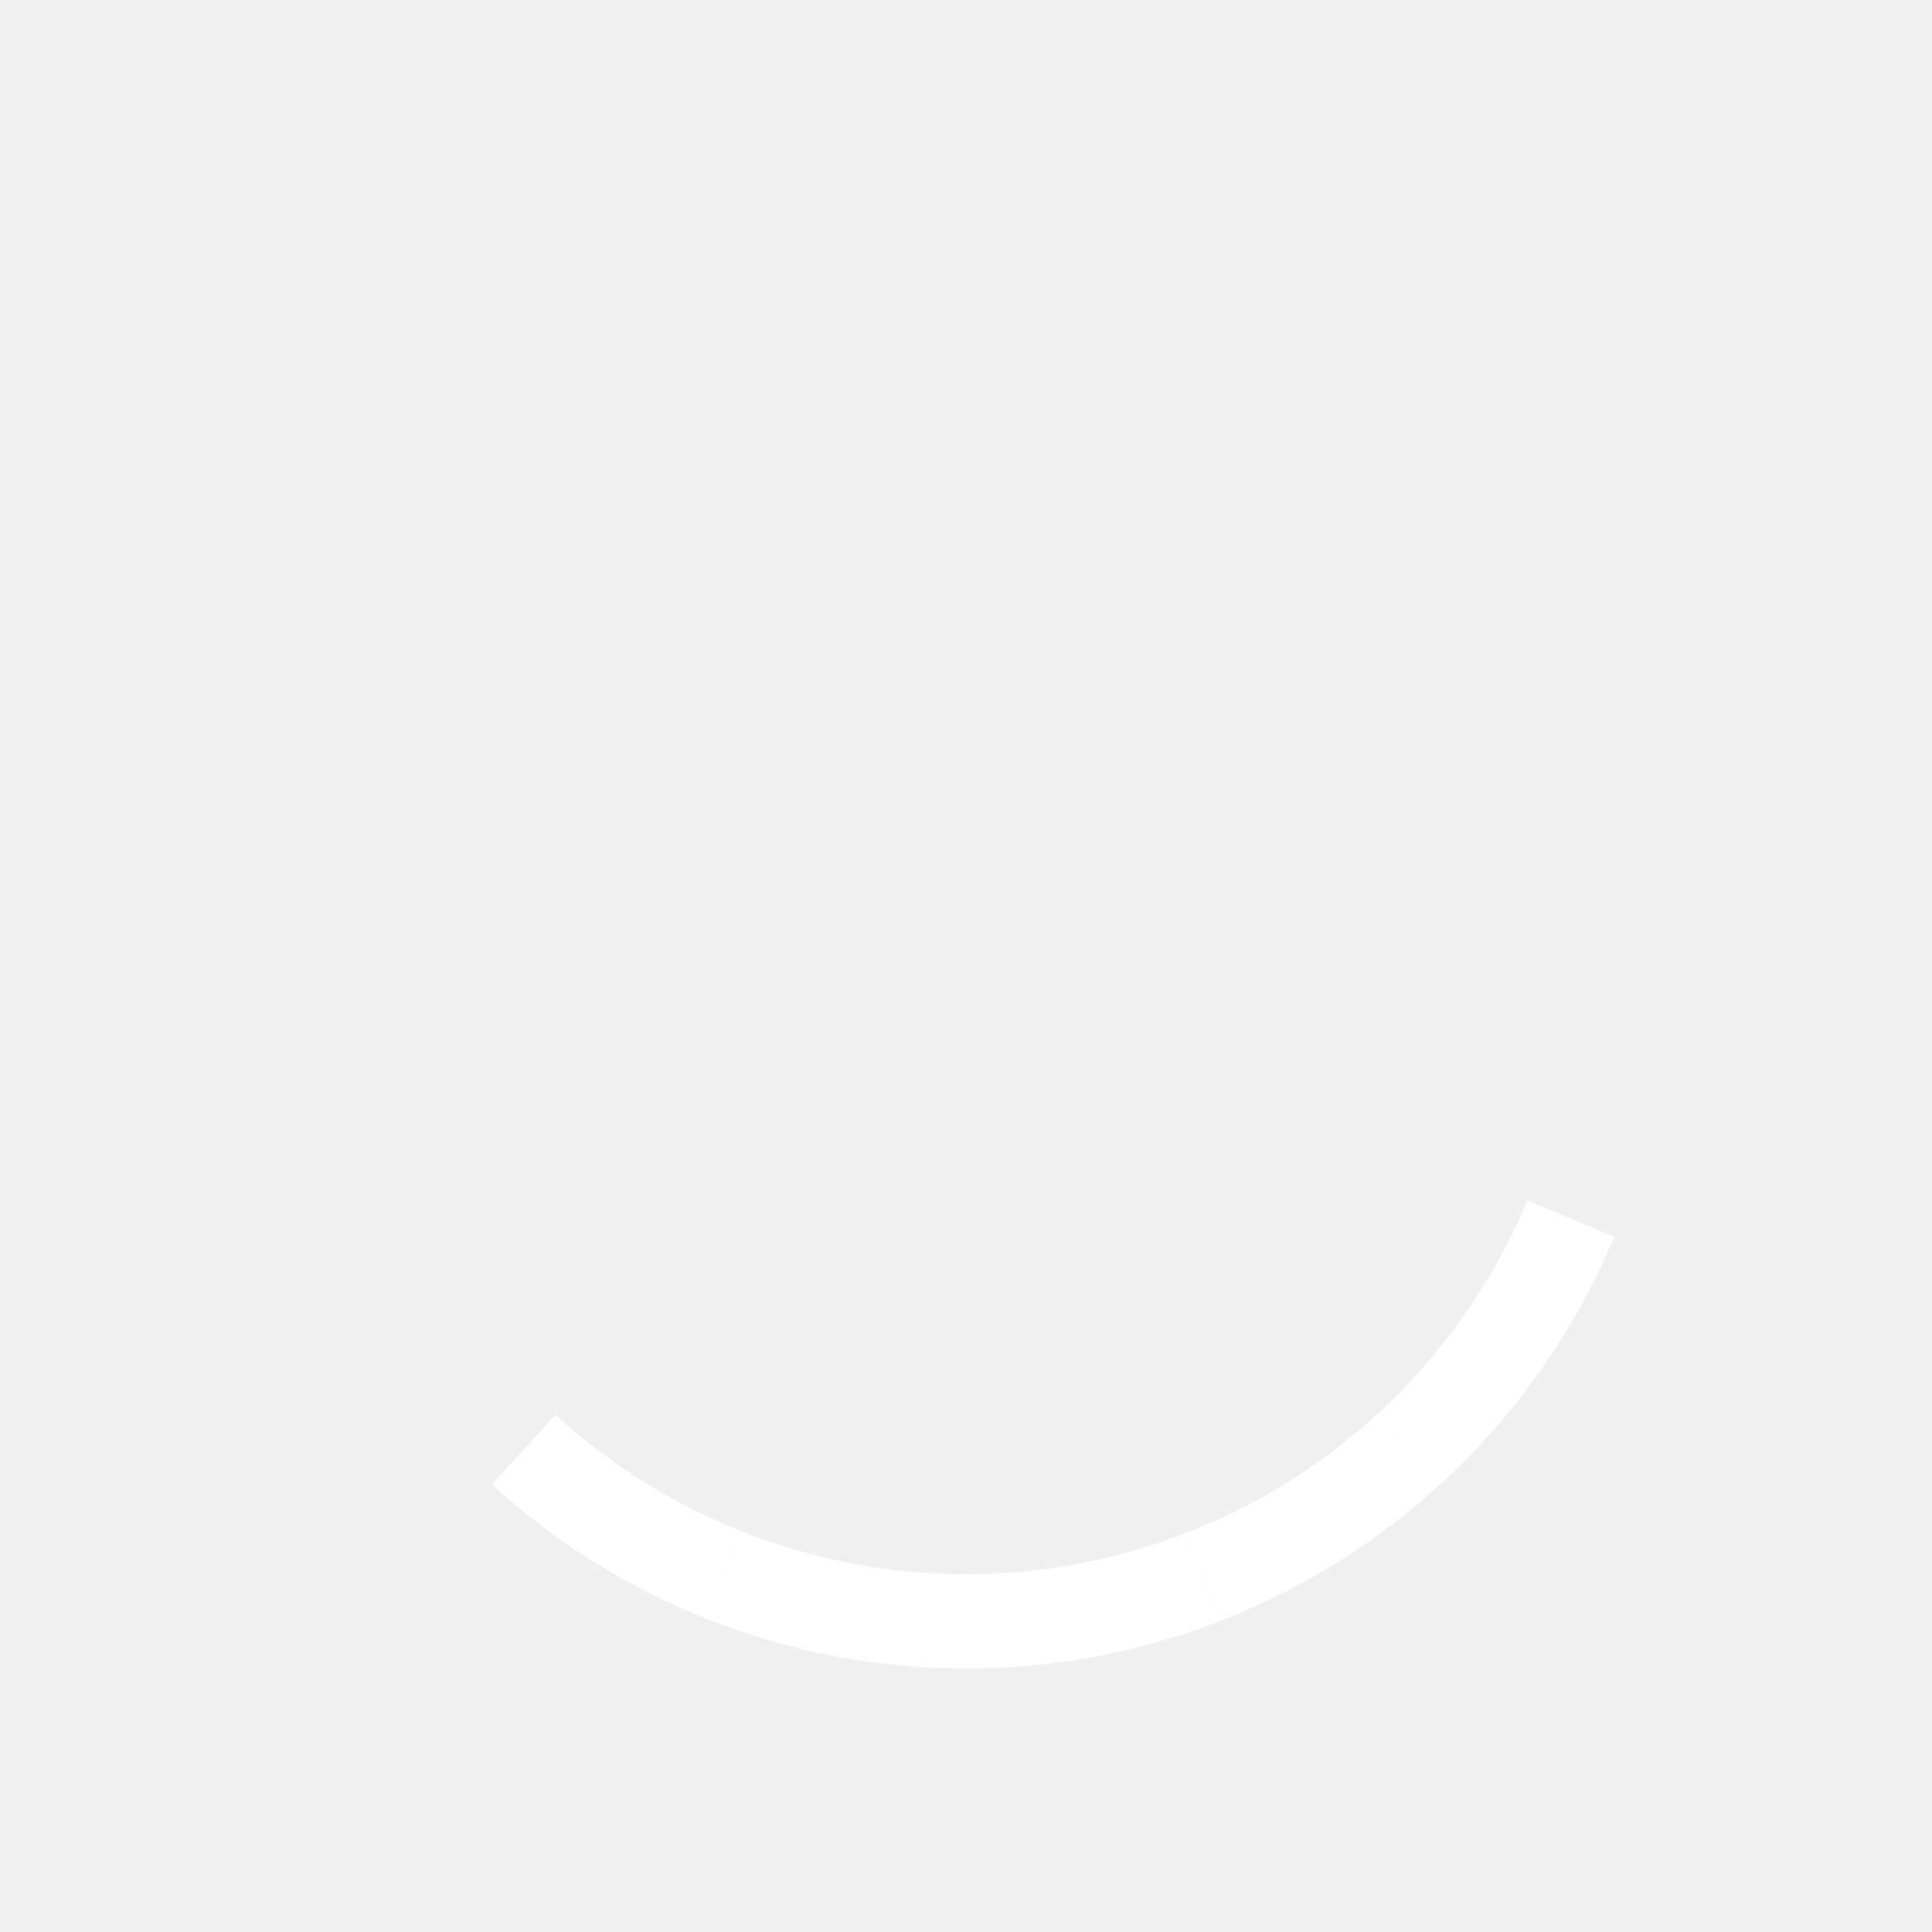
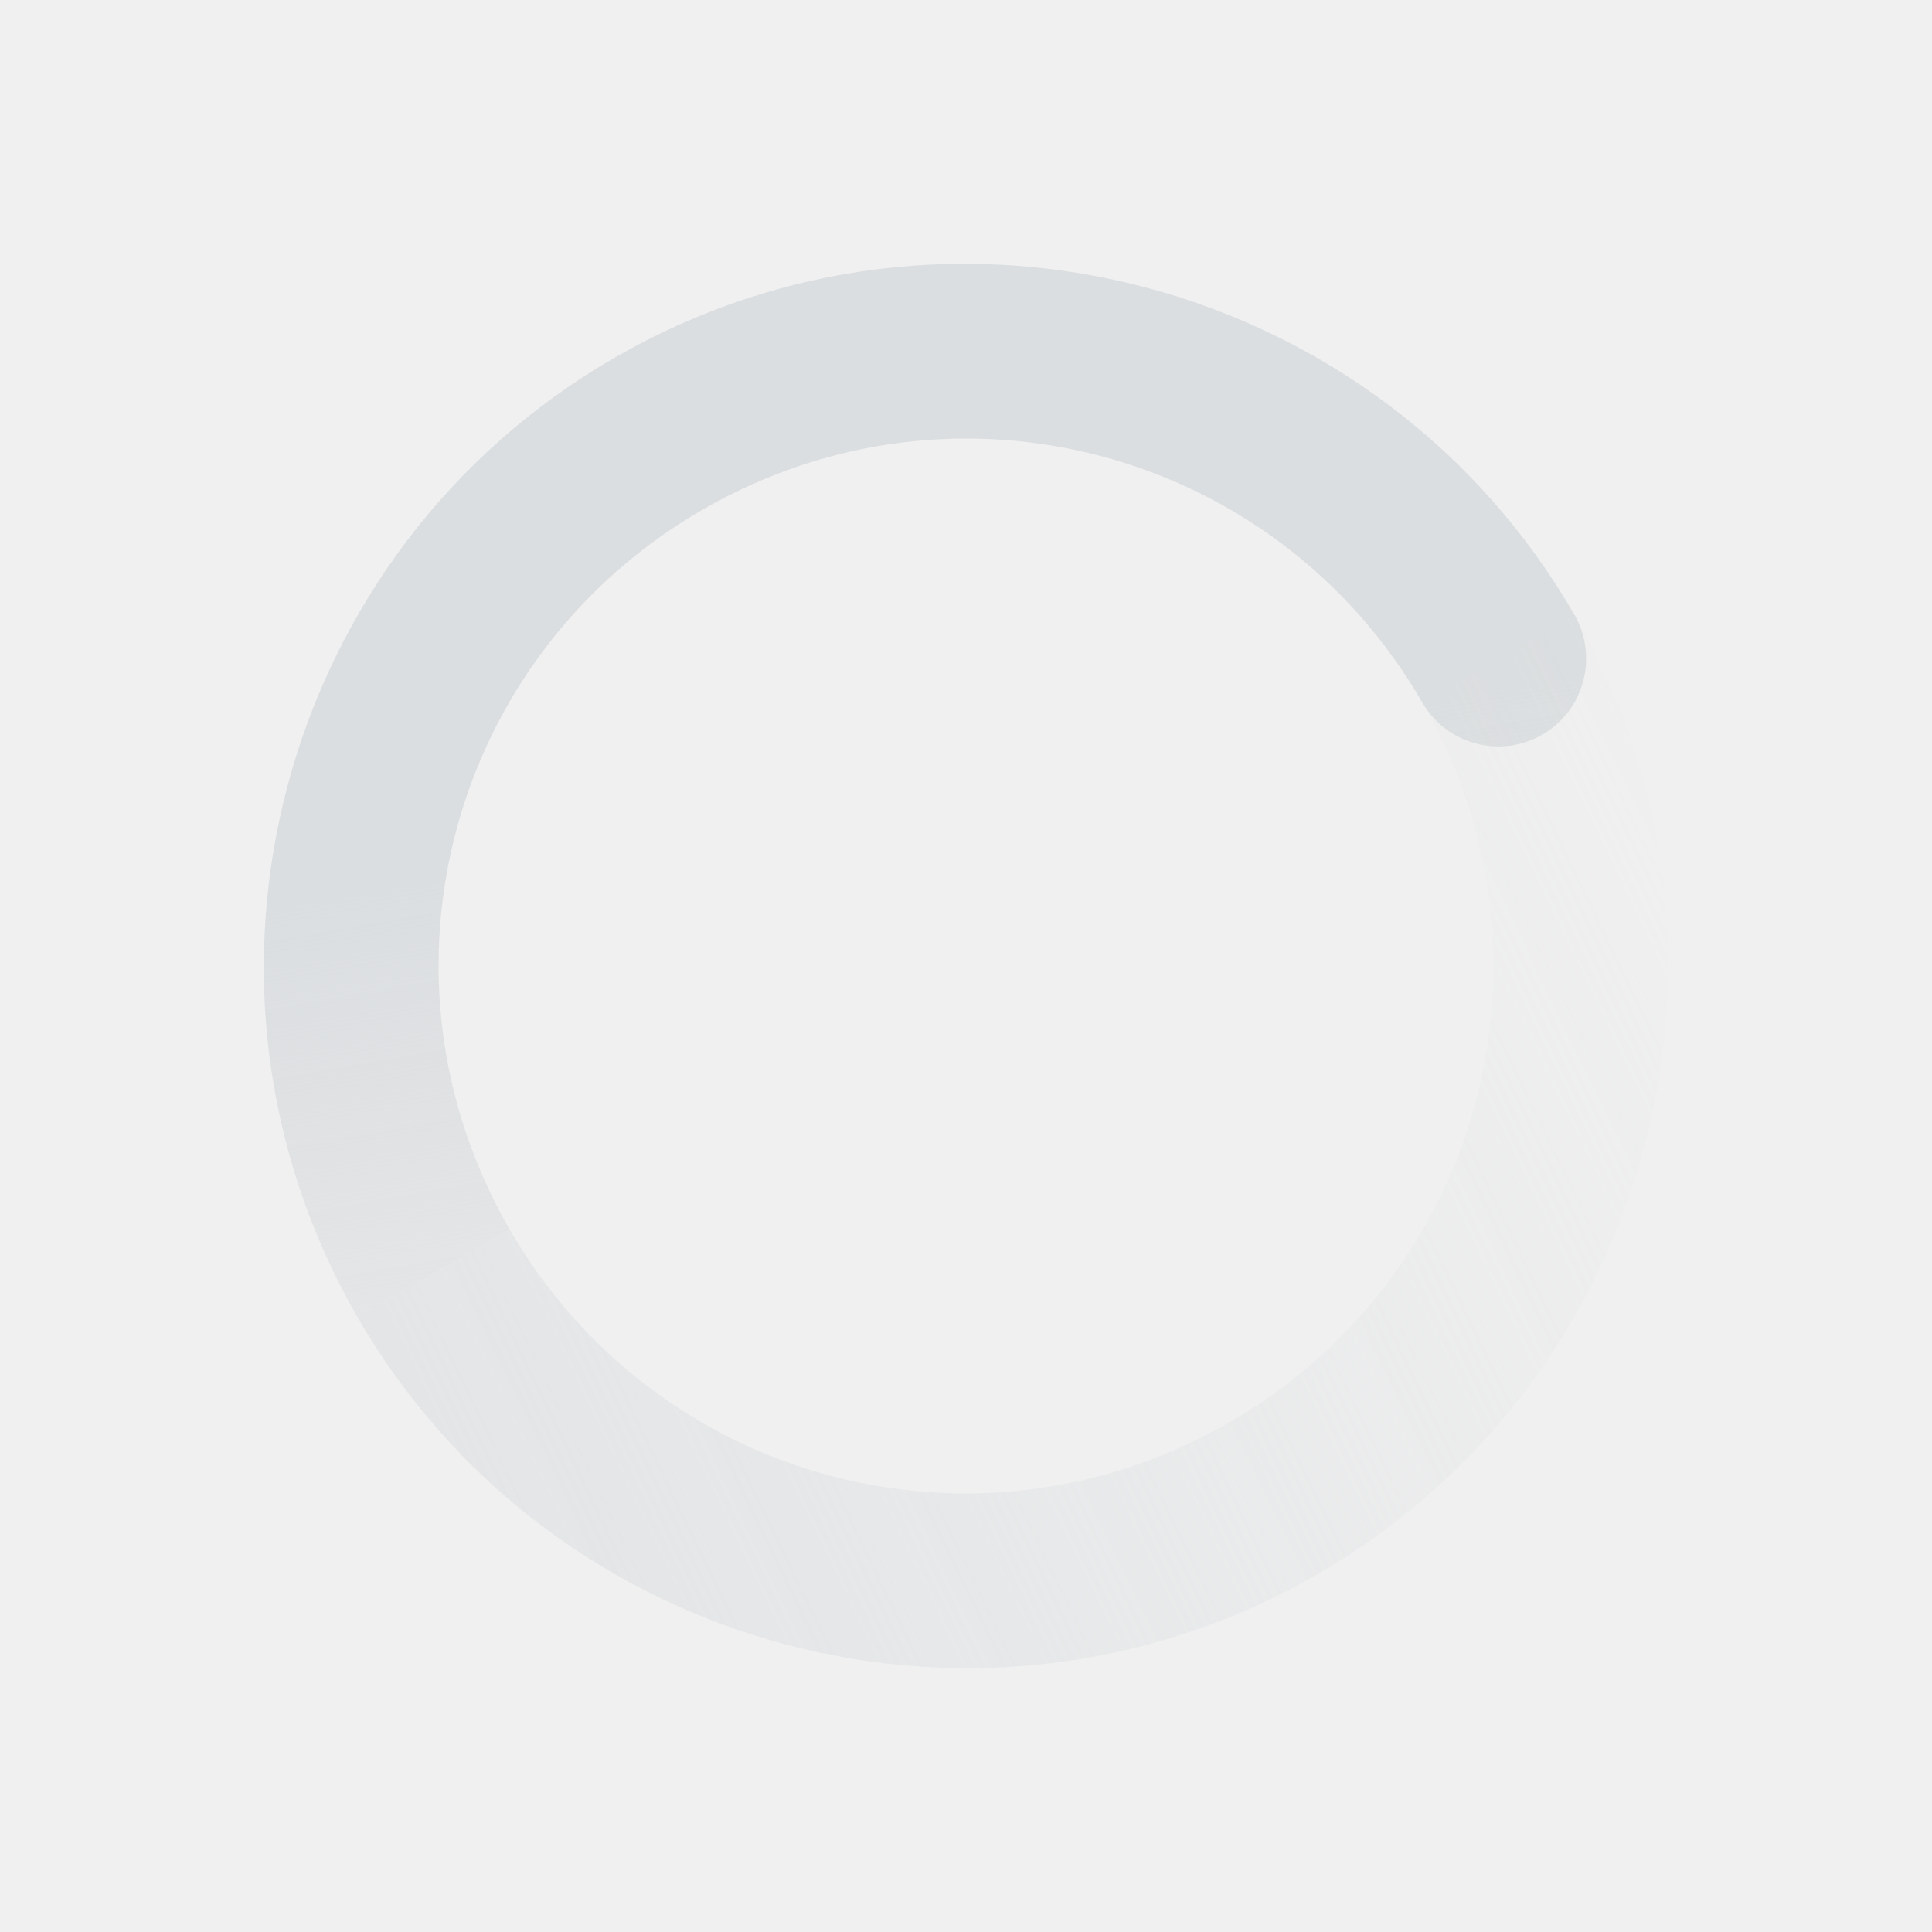
<svg xmlns="http://www.w3.org/2000/svg" xmlns:xlink="http://www.w3.org/1999/xlink" height="22" id="svg6530" version="1.1" viewBox="0 0 22 22" width="22">
  <defs id="defs6532">
    <linearGradient id="linearGradient4947">
      <stop id="stop4949" offset="0" style="stop-color:#dbdee0;stop-opacity:1" />
      <stop id="stop4951" offset="1" style="stop-color:#dbdee0;stop-opacity:0" />
    </linearGradient>
    <linearGradient gradientTransform="translate(448,368)" gradientUnits="userSpaceOnUse" xlink:href="#linearGradient4947" id="linearGradient3780" x1="12" x2="23" y1="6" y2="10" />
    <linearGradient id="linearGradient3768">
      <stop id="stop3770" offset="0" style="stop-color:#dbdee0;stop-opacity:1" />
      <stop id="stop3772" offset="1" style="stop-color:#dbdee0;stop-opacity:0" />
    </linearGradient>
    <linearGradient gradientTransform="matrix(-1,0,0,1,471.875,367.875)" gradientUnits="userSpaceOnUse" xlink:href="#linearGradient3768" id="linearGradient3787" x1="5.875" x2="3.875" y1="31.125" y2="4.125" />
    <linearGradient gradientTransform="matrix(0.8660254,0.5,-0.5,0.8660254,455.6077,363.6077)" gradientUnits="userSpaceOnUse" xlink:href="#linearGradient4947" id="linearGradient4963" x1="12" x2="23" y1="6" y2="10" />
    <linearGradient gradientTransform="matrix(-0.8660254,-0.5,-0.5,0.8660254,476.3465,375.4369)" gradientUnits="userSpaceOnUse" xlink:href="#linearGradient3768" id="linearGradient4965" x1="5.875" x2="3.875" y1="31.125" y2="4.125" />
    <linearGradient gradientTransform="matrix(0.5,0.8660254,-0.8660254,0.5,464.3923,363.6077)" gradientUnits="userSpaceOnUse" xlink:href="#linearGradient4947" id="linearGradient4977" x1="12" x2="23" y1="6" y2="10" />
    <linearGradient gradientTransform="matrix(-0.5,-0.8660254,-0.8660254,0.5,476.4381,384.2215)" gradientUnits="userSpaceOnUse" xlink:href="#linearGradient3768" id="linearGradient4979" x1="5.875" x2="3.875" y1="31.125" y2="4.125" />
    <linearGradient gradientTransform="matrix(0,1,-1,0,472,368)" gradientUnits="userSpaceOnUse" xlink:href="#linearGradient4947" id="linearGradient4991" x1="12" x2="23" y1="6" y2="10" />
    <linearGradient gradientTransform="matrix(0,-1,-1,0,472.125,391.875)" gradientUnits="userSpaceOnUse" xlink:href="#linearGradient3768" id="linearGradient4993" x1="5.875" x2="3.875" y1="31.125" y2="4.125" />
    <linearGradient gradientTransform="matrix(-0.5,0.8660254,-0.8660254,-0.5,476.3923,375.6077)" gradientUnits="userSpaceOnUse" xlink:href="#linearGradient4947" id="linearGradient5061" x1="12" x2="23" y1="6" y2="10" />
    <linearGradient gradientTransform="matrix(0.5,-0.8660254,-0.8660254,-0.5,464.563,396.3466)" gradientUnits="userSpaceOnUse" xlink:href="#linearGradient3768" id="linearGradient5063" x1="5.875" x2="3.875" y1="31.125" y2="4.125" />
    <linearGradient gradientTransform="matrix(-0.8660254,0.5,-0.5,-0.8660254,476.3923,384.3923)" gradientUnits="userSpaceOnUse" xlink:href="#linearGradient4947" id="linearGradient5084" x1="12" x2="23" y1="6" y2="10" />
    <linearGradient gradientTransform="matrix(0.8660254,-0.5,-0.5,-0.8660254,455.7784,396.4381)" gradientUnits="userSpaceOnUse" xlink:href="#linearGradient3768" id="linearGradient5086" x1="5.875" x2="3.875" y1="31.125" y2="4.125" />
    <linearGradient gradientTransform="matrix(-1,0,0,-1,472,392)" gradientUnits="userSpaceOnUse" xlink:href="#linearGradient4947" id="linearGradient5128" x1="12" x2="23" y1="6" y2="10" />
    <linearGradient gradientTransform="matrix(1,0,0,-1,448.125,392.125)" gradientUnits="userSpaceOnUse" xlink:href="#linearGradient3768" id="linearGradient5130" x1="5.875" x2="3.875" y1="31.125" y2="4.125" />
    <linearGradient gradientTransform="matrix(-0.8660254,-0.5,0.5,-0.8660254,464.3923,396.3923)" gradientUnits="userSpaceOnUse" xlink:href="#linearGradient4947" id="linearGradient5140" x1="12" x2="23" y1="6" y2="10" />
    <linearGradient gradientTransform="matrix(0.8660254,0.5,0.5,-0.8660254,443.6534,384.563)" gradientUnits="userSpaceOnUse" xlink:href="#linearGradient3768" id="linearGradient5142" x1="5.875" x2="3.875" y1="31.125" y2="4.125" />
    <linearGradient gradientTransform="matrix(-0.5,-0.8660254,0.8660254,-0.5,455.6077,396.3923)" gradientUnits="userSpaceOnUse" xlink:href="#linearGradient4947" id="linearGradient5152" x1="12" x2="23" y1="6" y2="10" />
    <linearGradient gradientTransform="matrix(0.5,0.8660254,0.8660254,-0.5,443.5619,375.7784)" gradientUnits="userSpaceOnUse" xlink:href="#linearGradient3768" id="linearGradient5154" x1="5.875" x2="3.875" y1="31.125" y2="4.125" />
    <linearGradient gradientTransform="matrix(0,-1,1,0,448,392)" gradientUnits="userSpaceOnUse" xlink:href="#linearGradient4947" id="linearGradient5164" x1="12" x2="23" y1="6" y2="10" />
    <linearGradient gradientTransform="matrix(0,1,1,0,447.875,368.125)" gradientUnits="userSpaceOnUse" xlink:href="#linearGradient3768" id="linearGradient5166" x1="5.875" x2="3.875" y1="31.125" y2="4.125" />
    <linearGradient gradientTransform="matrix(0.5,-0.8660254,0.8660254,0.5,443.6077,384.3923)" gradientUnits="userSpaceOnUse" xlink:href="#linearGradient4947" id="linearGradient5176" x1="12" x2="23" y1="6" y2="10" />
    <linearGradient gradientTransform="matrix(-0.5,0.8660254,0.8660254,0.5,455.437,363.6535)" gradientUnits="userSpaceOnUse" xlink:href="#linearGradient3768" id="linearGradient5178" x1="5.875" x2="3.875" y1="31.125" y2="4.125" />
    <linearGradient gradientTransform="matrix(0.8660254,-0.5,0.5,0.8660254,443.6077,375.6077)" gradientUnits="userSpaceOnUse" xlink:href="#linearGradient4947" id="linearGradient5188" x1="12" x2="23" y1="6" y2="10" />
    <linearGradient gradientTransform="matrix(-0.8660254,0.5,0.5,0.8660254,464.2216,363.562)" gradientUnits="userSpaceOnUse" xlink:href="#linearGradient3768" id="linearGradient5190" x1="5.875" x2="3.875" y1="31.125" y2="4.125" />
+     <linearGradient gradientTransform="matrix(-0.5,-0.8660254,-0.8660254,0.5,524.4381,384.2215)" gradientUnits="userSpaceOnUse" xlink:href="#linearGradient3768" id="linearGradient3816" x1="5.875" x2="3.875" y1="31.125" y2="4.125" />
+     <linearGradient gradientTransform="matrix(0.5,0.8660254,-0.8660254,0.5,512.3923,363.6077)" gradientUnits="userSpaceOnUse" xlink:href="#linearGradient4947" id="linearGradient3819" x1="12" x2="23" y1="6" y2="10" />
  </defs>
-   <g id="layer1" transform="translate(-449,-821.3622)" />
-   <g id="layer2" transform="translate(-449,-369)">
-     <rect height="22" id="rect4910" style="color:#bebebe;fill:none;stroke:none;stroke-width:1;marker:none;visibility:visible;display:inline;overflow:visible" width="22" x="449" y="369" />
-     <path style="opacity:1;fill:none;fill-opacity:1;stroke:#ffffff;stroke-width:1.074;stroke-opacity:1" clip-path="none" d="m 462.704,386.956 a 7.463,7.463 0 0 1 -2.704,0.507" id="path4336-0" />
-     <path style="opacity:1;fill:none;fill-opacity:1;stroke:#ffffff;stroke-width:1.074;stroke-opacity:1" clip-path="none" d="m 465.038,385.506 a 7.463,7.463 0 0 1 -2.334,1.45" id="path4321-9" />
-     <path style="opacity:1;fill:none;fill-opacity:1;stroke:#ffffff;stroke-width:1.074;stroke-opacity:1" clip-path="none" d="m 466.887,382.876 a 7.463,7.463 0 0 1 -1.848,2.63" id="path4331-9" />
-     <path style="opacity:1;fill:none;fill-opacity:1;stroke:#ffffff;stroke-width:1.074;stroke-opacity:1" clip-path="none" d="m 457.248,386.937 a 7.463,7.463 0 0 1 -2.285,-1.43" id="path4341-7" />
-     <path style="opacity:1;fill:none;fill-opacity:1;stroke:#ffffff;stroke-width:1.074;stroke-opacity:1" clip-path="none" d="m 460,387.463 a 7.463,7.463 0 0 1 -2.752,-0.526" id="path4170-4" />
-     <path style="opacity:1;fill:none;fill-opacity:1;stroke:#ffffff;stroke-width:1.074;stroke-opacity:1" clip-path="none" d="m 440.554,386.956 a 7.463,7.463 0 0 1 -2.704,0.507" id="path4336-0-6" />
-     <path style="opacity:1;fill:none;fill-opacity:1;stroke:#ffffff;stroke-width:1.074;stroke-opacity:1" clip-path="none" d="m 442.888,385.506 a 7.463,7.463 0 0 1 -2.334,1.45" id="path4321-9-8" />
-     <path style="opacity:1;fill:none;fill-opacity:1;stroke:#ffffff;stroke-width:1.074;stroke-opacity:1" clip-path="none" d="m 444.736,382.876 a 7.463,7.463 0 0 1 -1.848,2.63" id="path4331-9-9" />
-     <path style="opacity:1;fill:none;fill-opacity:1;stroke:#ffffff;stroke-width:1.074;stroke-opacity:1" clip-path="none" d="m 445.312,380 0,0 a 7.463,7.463 0 0 1 -0.576,2.875" id="path4265-5-8" />
-     <path style="opacity:1;fill:none;fill-opacity:1;stroke:#ffffff;stroke-width:1.074;stroke-opacity:1" clip-path="none" d="m 444.708,377.059 a 7.463,7.463 0 0 1 0.604,2.941" id="path4326-5-3" />
-     <path style="opacity:1;fill:none;fill-opacity:1;stroke:#ffffff;stroke-width:1.074;stroke-opacity:1" clip-path="none" d="m 442.886,374.493 a 7.463,7.463 0 0 1 1.822,2.566" id="path4303-3-3" />
-     <path style="opacity:1;fill:none;fill-opacity:1;stroke:#ffffff;stroke-width:1.074;stroke-opacity:1" clip-path="none" d="m 440.602,373.063 a 7.463,7.463 0 0 1 2.285,1.43" id="path4363-8-2" />
-     <path id="path4260-1-2" style="opacity:1;fill:none;fill-opacity:1;stroke:#ffffff;stroke-width:1.074;stroke-opacity:1" d="m 437.849,372.537 a 7.463,7.463 0 0 1 0.063,2.6e-4 m 2e-5,0 a 7.463,7.463 0 0 1 2.69,0.526" />
-     <path style="opacity:1;fill:none;fill-opacity:1;stroke:#ffffff;stroke-width:1.074;stroke-opacity:1" clip-path="none" d="m 435.222,373.015 a 7.463,7.463 0 0 1 2.628,-0.478" id="path4356-4-6" />
-     <path style="opacity:1;fill:none;fill-opacity:1;stroke:#ffffff;stroke-width:1.074;stroke-opacity:1" clip-path="none" d="m 432.811,374.494 a 7.463,7.463 0 0 1 2.411,-1.48" id="path4285-3-1" />
-     <path style="opacity:1;fill:none;fill-opacity:1;stroke:#ffffff;stroke-width:1.074;stroke-opacity:1" clip-path="none" d="m 430.962,377.125 a 7.463,7.463 0 0 1 1.848,-2.63" id="path4351-8-7" />
-     <path style="opacity:1;fill:none;fill-opacity:1;stroke:#ffffff;stroke-width:1.074;stroke-opacity:1" clip-path="none" d="m 430.386,380 a 7.463,7.463 0 0 1 0.576,-2.875" id="path4280-4-6" />
-     <path style="opacity:1;fill:none;fill-opacity:1;stroke:#ffffff;stroke-width:1.074;stroke-opacity:1" clip-path="none" d="m 430.913,382.754 a 7.463,7.463 0 0 1 -0.527,-2.753" id="path4346-9-8" />
-     <path style="opacity:1;fill:none;fill-opacity:1;stroke:#ffffff;stroke-width:1.074;stroke-opacity:1" clip-path="none" d="m 432.812,385.507 a 7.463,7.463 0 0 1 -1.899,-2.753" id="path4312-5-3" />
-     <path style="opacity:1;fill:none;fill-opacity:1;stroke:#ffffff;stroke-width:1.074;stroke-opacity:1" clip-path="none" d="m 435.097,386.937 a 7.463,7.463 0 0 1 -2.285,-1.43" id="path4341-7-2" />
-     <path style="opacity:1;fill:none;fill-opacity:1;stroke:#ffffff;stroke-width:1.074;stroke-opacity:1" clip-path="none" d="m 437.849,387.463 a 7.463,7.463 0 0 1 -2.752,-0.526" id="path4170-4-5" />
+   <g id="layer1" transform="translate(-497,-821.3622)" />
+   <g id="layer2" transform="translate(-497,-369)">
+     <path d="m 514.928,376 c -2.203,-3.816 -7.112,-5.131 -10.928,-2.928 -3.816,2.203 -5.131,7.112 -2.928,10.928 l 1.732,-1 c -1.663,-2.88 -0.684,-6.533 2.196,-8.196 2.88,-1.663 6.533,-0.684 8.196,2.196 0.276,0.478 0.888,0.642 1.366,0.366 0.478,-0.276 0.642,-0.888 0.366,-1.366 z" id="path4971" style="font-size:medium;font-style:normal;font-variant:normal;font-weight:normal;font-stretch:normal;text-indent:0;text-align:start;text-decoration:none;line-height:normal;letter-spacing:normal;word-spacing:normal;text-transform:none;direction:ltr;block-progression:tb;writing-mode:lr-tb;text-anchor:start;baseline-shift:baseline;color:#000000;fill:url(#linearGradient3819);fill-opacity:1;stroke:none;stroke-width:2;marker:none;visibility:visible;display:inline;overflow:visible;enable-background:accumulate;font-family:Sans;-inkscape-font-specification:Sans" />
+     <path d="m 514.928,376 c 2.203,3.816 0.888,8.725 -2.928,10.928 -3.816,2.203 -8.725,0.888 -10.928,-2.928 l 1.732,-1 c 1.663,2.88 5.316,3.859 8.196,2.196 2.88,-1.663 3.859,-5.316 2.196,-8.196 z" id="path4973" style="font-size:medium;font-style:normal;font-variant:normal;font-weight:normal;font-stretch:normal;text-indent:0;text-align:start;text-decoration:none;line-height:normal;letter-spacing:normal;word-spacing:normal;text-transform:none;direction:ltr;block-progression:tb;writing-mode:lr-tb;text-anchor:start;baseline-shift:baseline;color:#000000;fill:url(#linearGradient3816);fill-opacity:1;stroke:none;stroke-width:2;marker:none;visibility:visible;display:inline;overflow:visible;enable-background:accumulate;font-family:Sans;-inkscape-font-specification:Sans" />
+     <rect height="22" id="rect4975" style="color:#bebebe;fill:none;stroke:none;stroke-width:1;marker:none;visibility:visible;display:inline;overflow:visible" width="22" x="497" y="369" />
  </g>
</svg>
